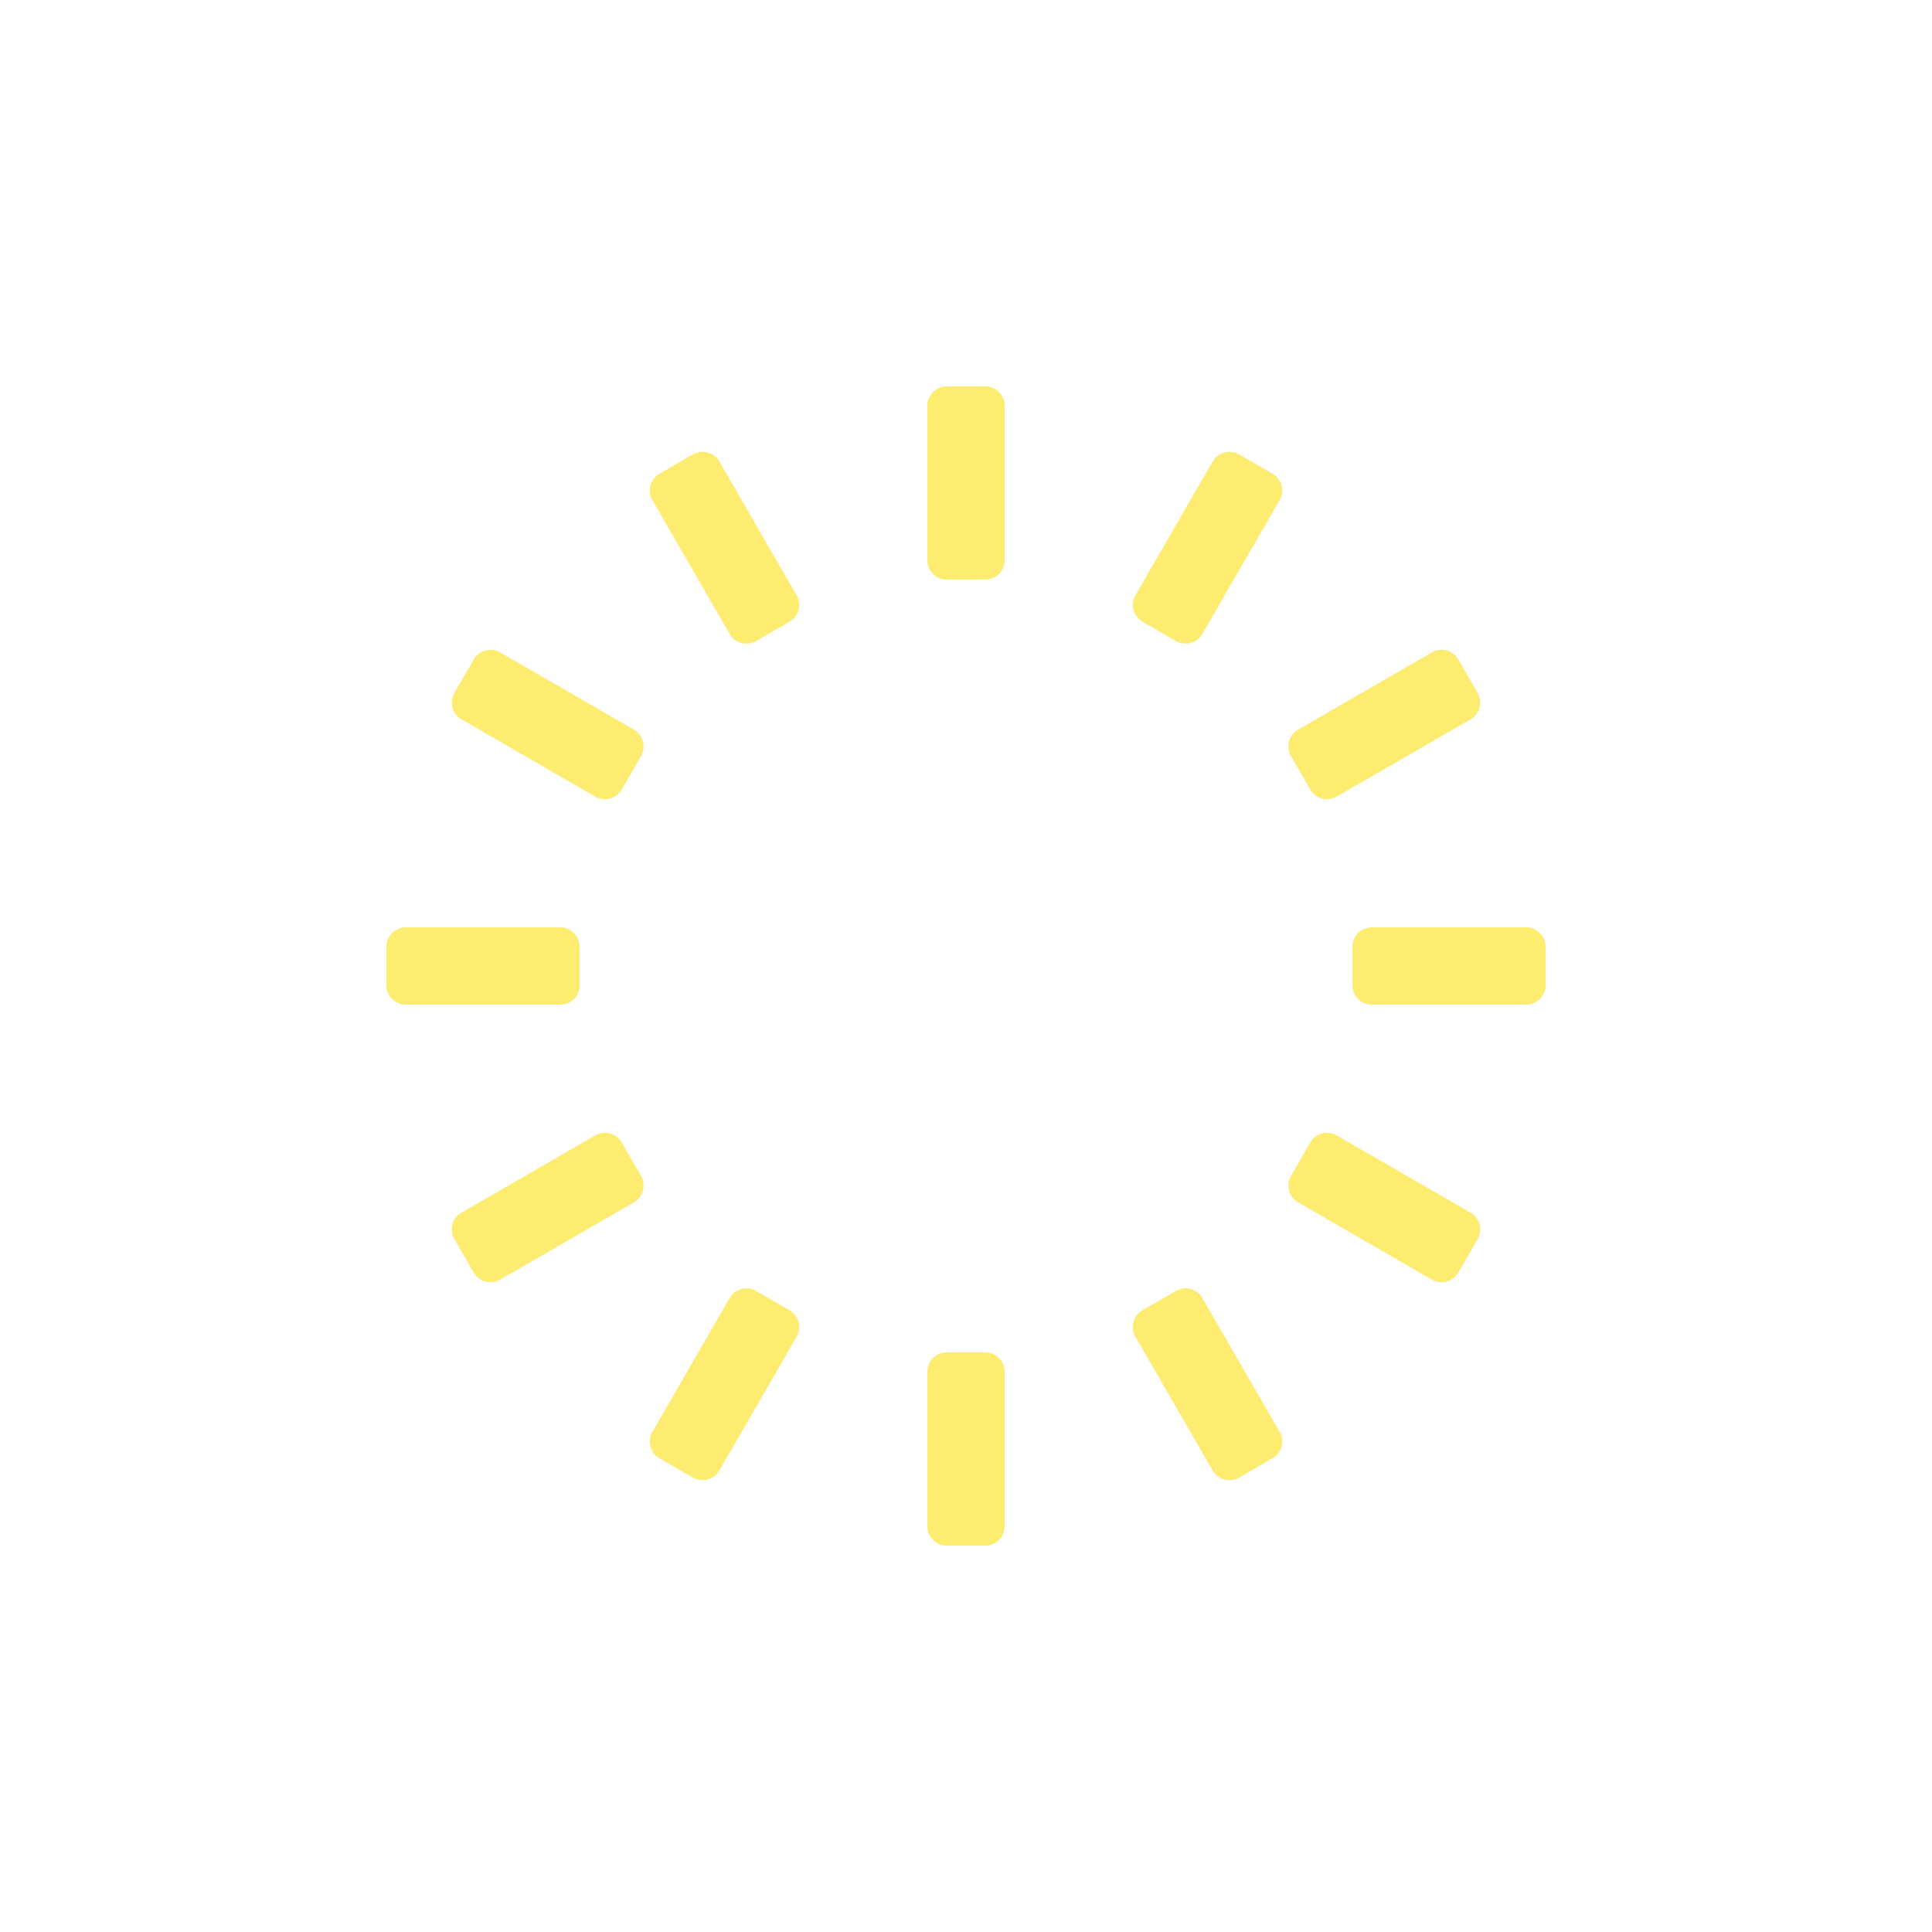
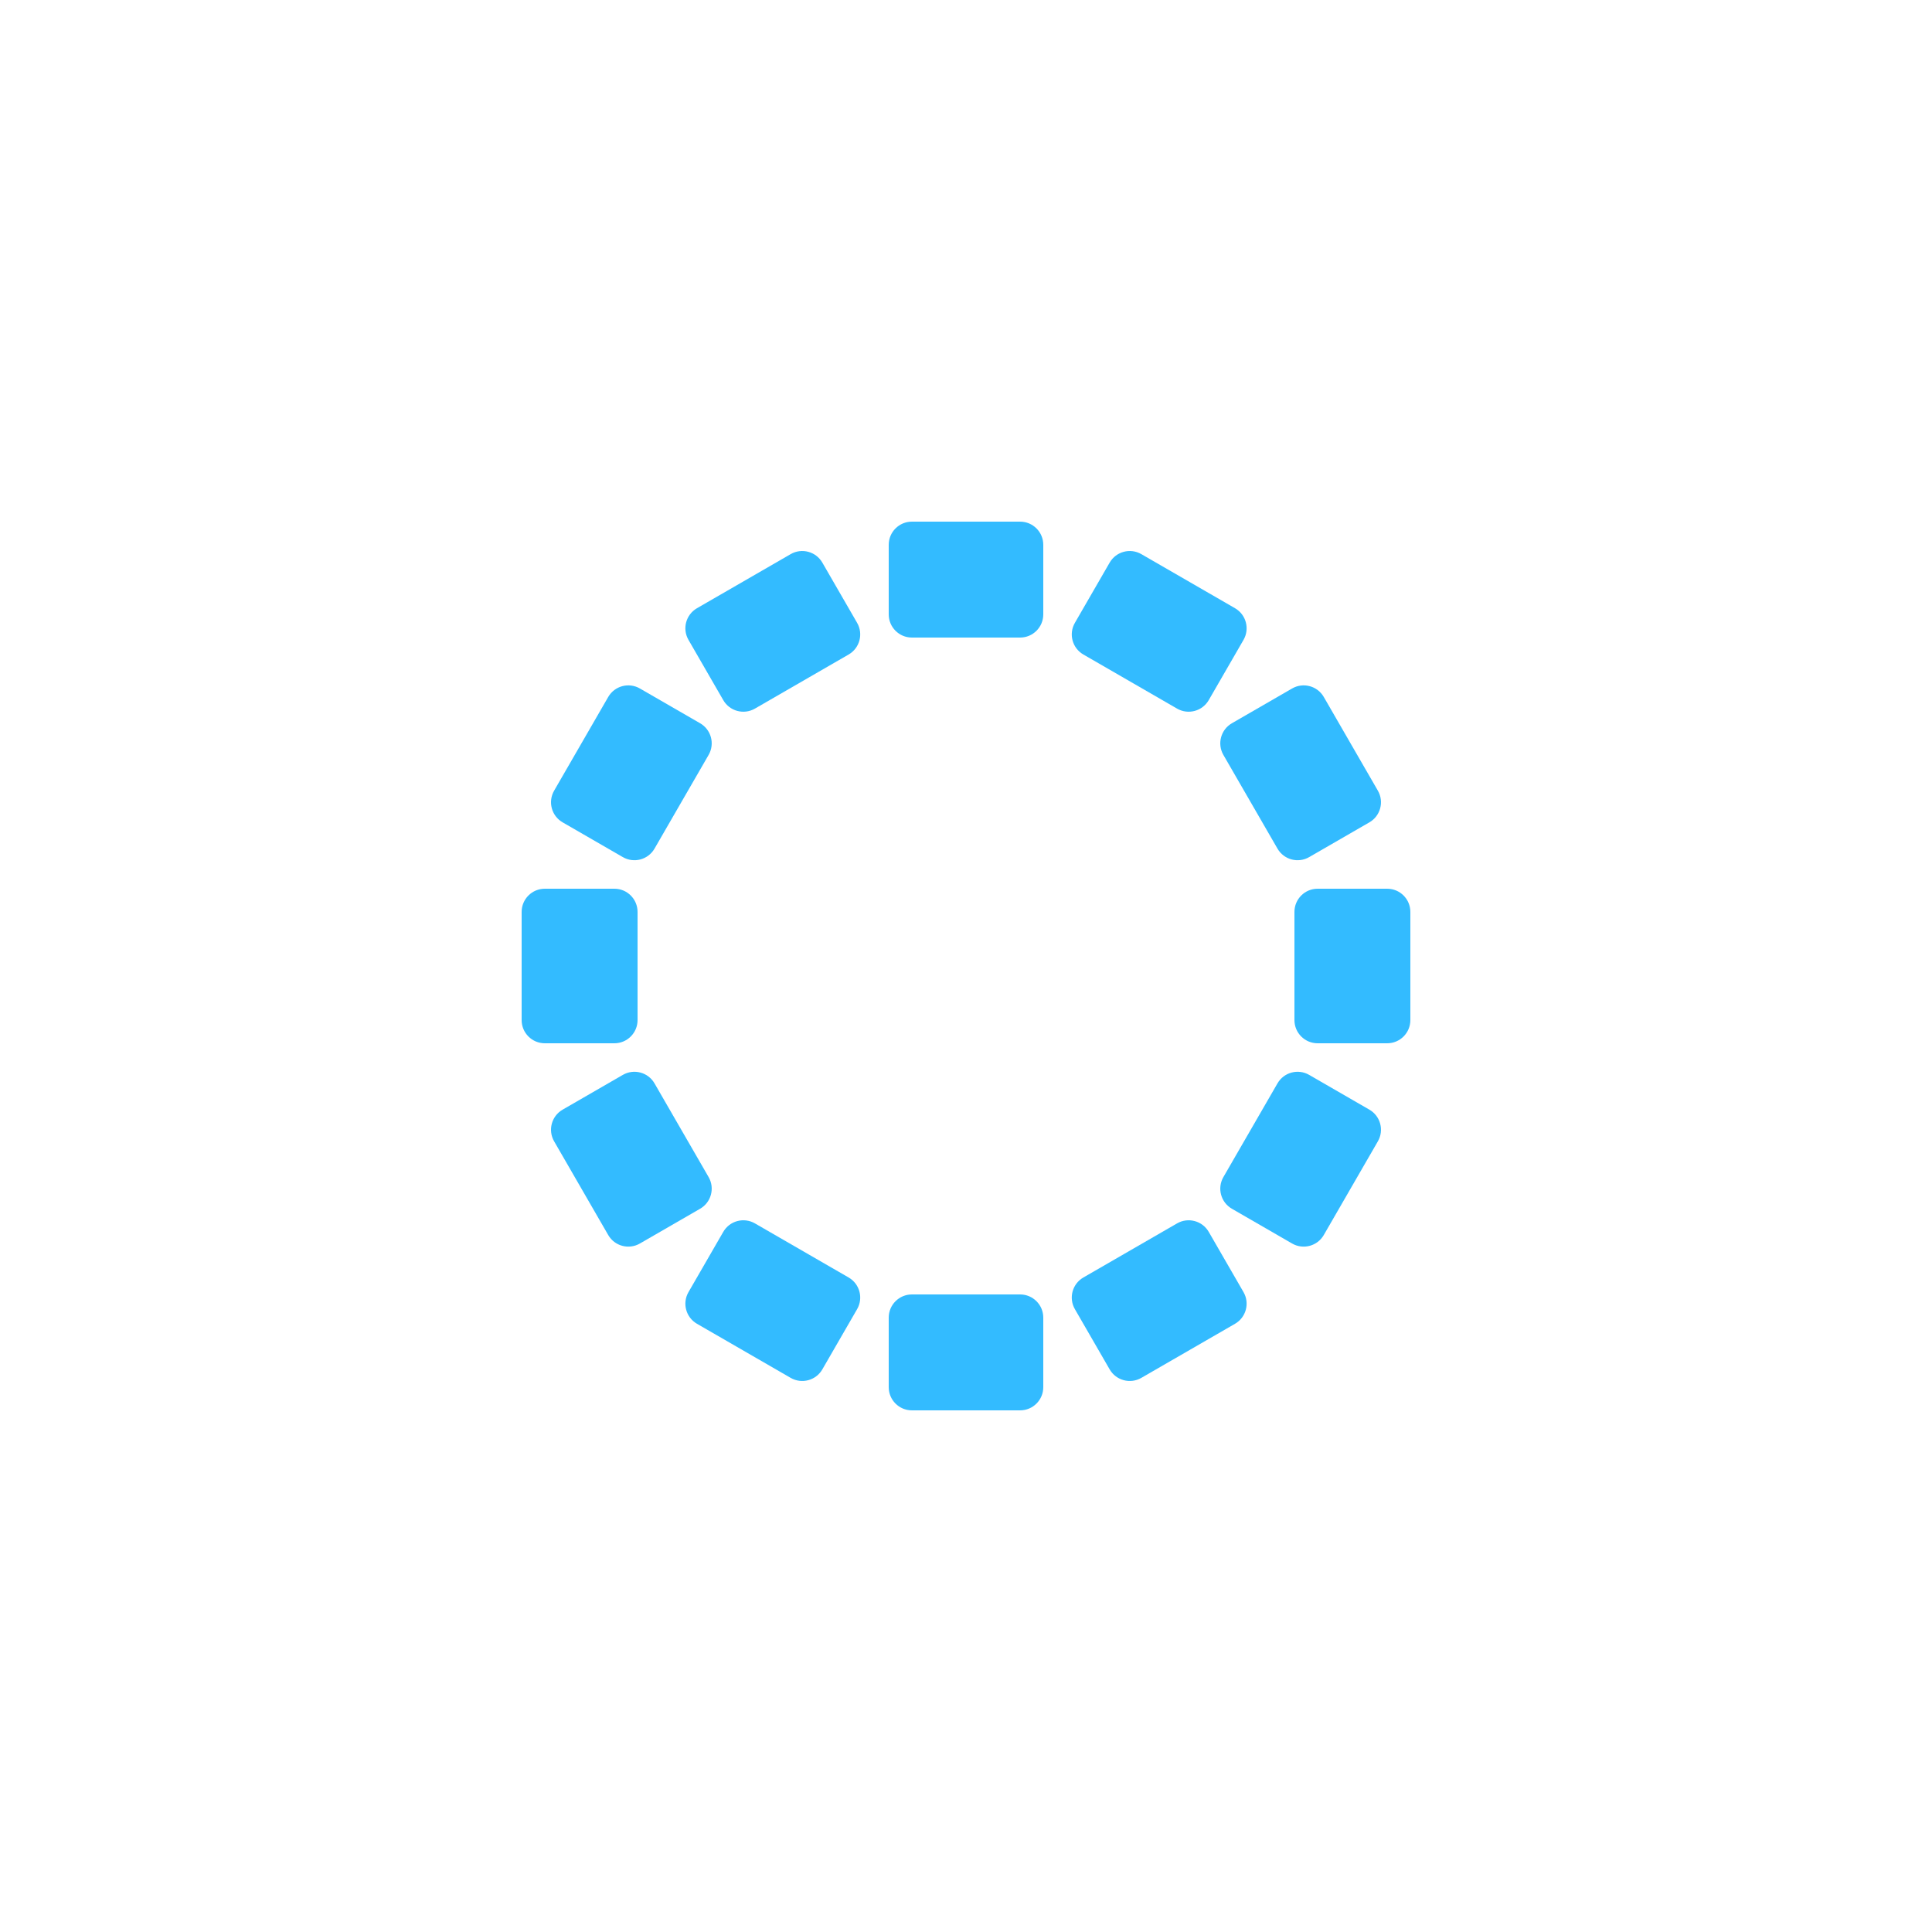
- <svg xmlns="http://www.w3.org/2000/svg" style="margin: auto; background: rgb(255, 255, 255); display: block; shape-rendering: auto;" width="200px" height="200px" viewBox="0 0 100 100" preserveAspectRatio="xMidYMid">
+ <svg xmlns="http://www.w3.org/2000/svg" style="margin: auto; background: none; display: block; shape-rendering: auto;" width="200px" height="200px" viewBox="0 0 100 100" preserveAspectRatio="xMidYMid">
  <g transform="rotate(0 50 50)">
-     <rect x="48" y="20" rx="1" ry="1" width="4" height="10" fill="#feec71">
+     <rect x="46" y="27" rx="1.2" ry="1.2" width="8" height="6" fill="#33bbff">
      <animate attributeName="opacity" values="1;0" keyTimes="0;1" dur="1s" begin="-0.917s" repeatCount="indefinite" />
    </rect>
  </g>
  <g transform="rotate(30 50 50)">
-     <rect x="48" y="20" rx="1" ry="1" width="4" height="10" fill="#feec71">
+     <rect x="46" y="27" rx="1.2" ry="1.2" width="8" height="6" fill="#33bbff">
      <animate attributeName="opacity" values="1;0" keyTimes="0;1" dur="1s" begin="-0.833s" repeatCount="indefinite" />
    </rect>
  </g>
  <g transform="rotate(60 50 50)">
-     <rect x="48" y="20" rx="1" ry="1" width="4" height="10" fill="#feec71">
+     <rect x="46" y="27" rx="1.2" ry="1.2" width="8" height="6" fill="#33bbff">
      <animate attributeName="opacity" values="1;0" keyTimes="0;1" dur="1s" begin="-0.75s" repeatCount="indefinite" />
    </rect>
  </g>
  <g transform="rotate(90 50 50)">
-     <rect x="48" y="20" rx="1" ry="1" width="4" height="10" fill="#feec71">
+     <rect x="46" y="27" rx="1.2" ry="1.2" width="8" height="6" fill="#33bbff">
      <animate attributeName="opacity" values="1;0" keyTimes="0;1" dur="1s" begin="-0.667s" repeatCount="indefinite" />
    </rect>
  </g>
  <g transform="rotate(120 50 50)">
-     <rect x="48" y="20" rx="1" ry="1" width="4" height="10" fill="#feec71">
+     <rect x="46" y="27" rx="1.2" ry="1.2" width="8" height="6" fill="#33bbff">
      <animate attributeName="opacity" values="1;0" keyTimes="0;1" dur="1s" begin="-0.583s" repeatCount="indefinite" />
    </rect>
  </g>
  <g transform="rotate(150 50 50)">
-     <rect x="48" y="20" rx="1" ry="1" width="4" height="10" fill="#feec71">
+     <rect x="46" y="27" rx="1.2" ry="1.2" width="8" height="6" fill="#33bbff">
      <animate attributeName="opacity" values="1;0" keyTimes="0;1" dur="1s" begin="-0.5s" repeatCount="indefinite" />
    </rect>
  </g>
  <g transform="rotate(180 50 50)">
-     <rect x="48" y="20" rx="1" ry="1" width="4" height="10" fill="#feec71">
+     <rect x="46" y="27" rx="1.2" ry="1.2" width="8" height="6" fill="#33bbff">
      <animate attributeName="opacity" values="1;0" keyTimes="0;1" dur="1s" begin="-0.417s" repeatCount="indefinite" />
    </rect>
  </g>
  <g transform="rotate(210 50 50)">
-     <rect x="48" y="20" rx="1" ry="1" width="4" height="10" fill="#feec71">
+     <rect x="46" y="27" rx="1.2" ry="1.2" width="8" height="6" fill="#33bbff">
      <animate attributeName="opacity" values="1;0" keyTimes="0;1" dur="1s" begin="-0.333s" repeatCount="indefinite" />
    </rect>
  </g>
  <g transform="rotate(240 50 50)">
-     <rect x="48" y="20" rx="1" ry="1" width="4" height="10" fill="#feec71">
+     <rect x="46" y="27" rx="1.2" ry="1.2" width="8" height="6" fill="#33bbff">
      <animate attributeName="opacity" values="1;0" keyTimes="0;1" dur="1s" begin="-0.25s" repeatCount="indefinite" />
    </rect>
  </g>
  <g transform="rotate(270 50 50)">
-     <rect x="48" y="20" rx="1" ry="1" width="4" height="10" fill="#feec71">
+     <rect x="46" y="27" rx="1.2" ry="1.2" width="8" height="6" fill="#33bbff">
      <animate attributeName="opacity" values="1;0" keyTimes="0;1" dur="1s" begin="-0.167s" repeatCount="indefinite" />
    </rect>
  </g>
  <g transform="rotate(300 50 50)">
-     <rect x="48" y="20" rx="1" ry="1" width="4" height="10" fill="#feec71">
+     <rect x="46" y="27" rx="1.2" ry="1.2" width="8" height="6" fill="#33bbff">
      <animate attributeName="opacity" values="1;0" keyTimes="0;1" dur="1s" begin="-0.083s" repeatCount="indefinite" />
    </rect>
  </g>
  <g transform="rotate(330 50 50)">
-     <rect x="48" y="20" rx="1" ry="1" width="4" height="10" fill="#feec71">
+     <rect x="46" y="27" rx="1.2" ry="1.2" width="8" height="6" fill="#33bbff">
      <animate attributeName="opacity" values="1;0" keyTimes="0;1" dur="1s" begin="0s" repeatCount="indefinite" />
    </rect>
  </g>
</svg>
